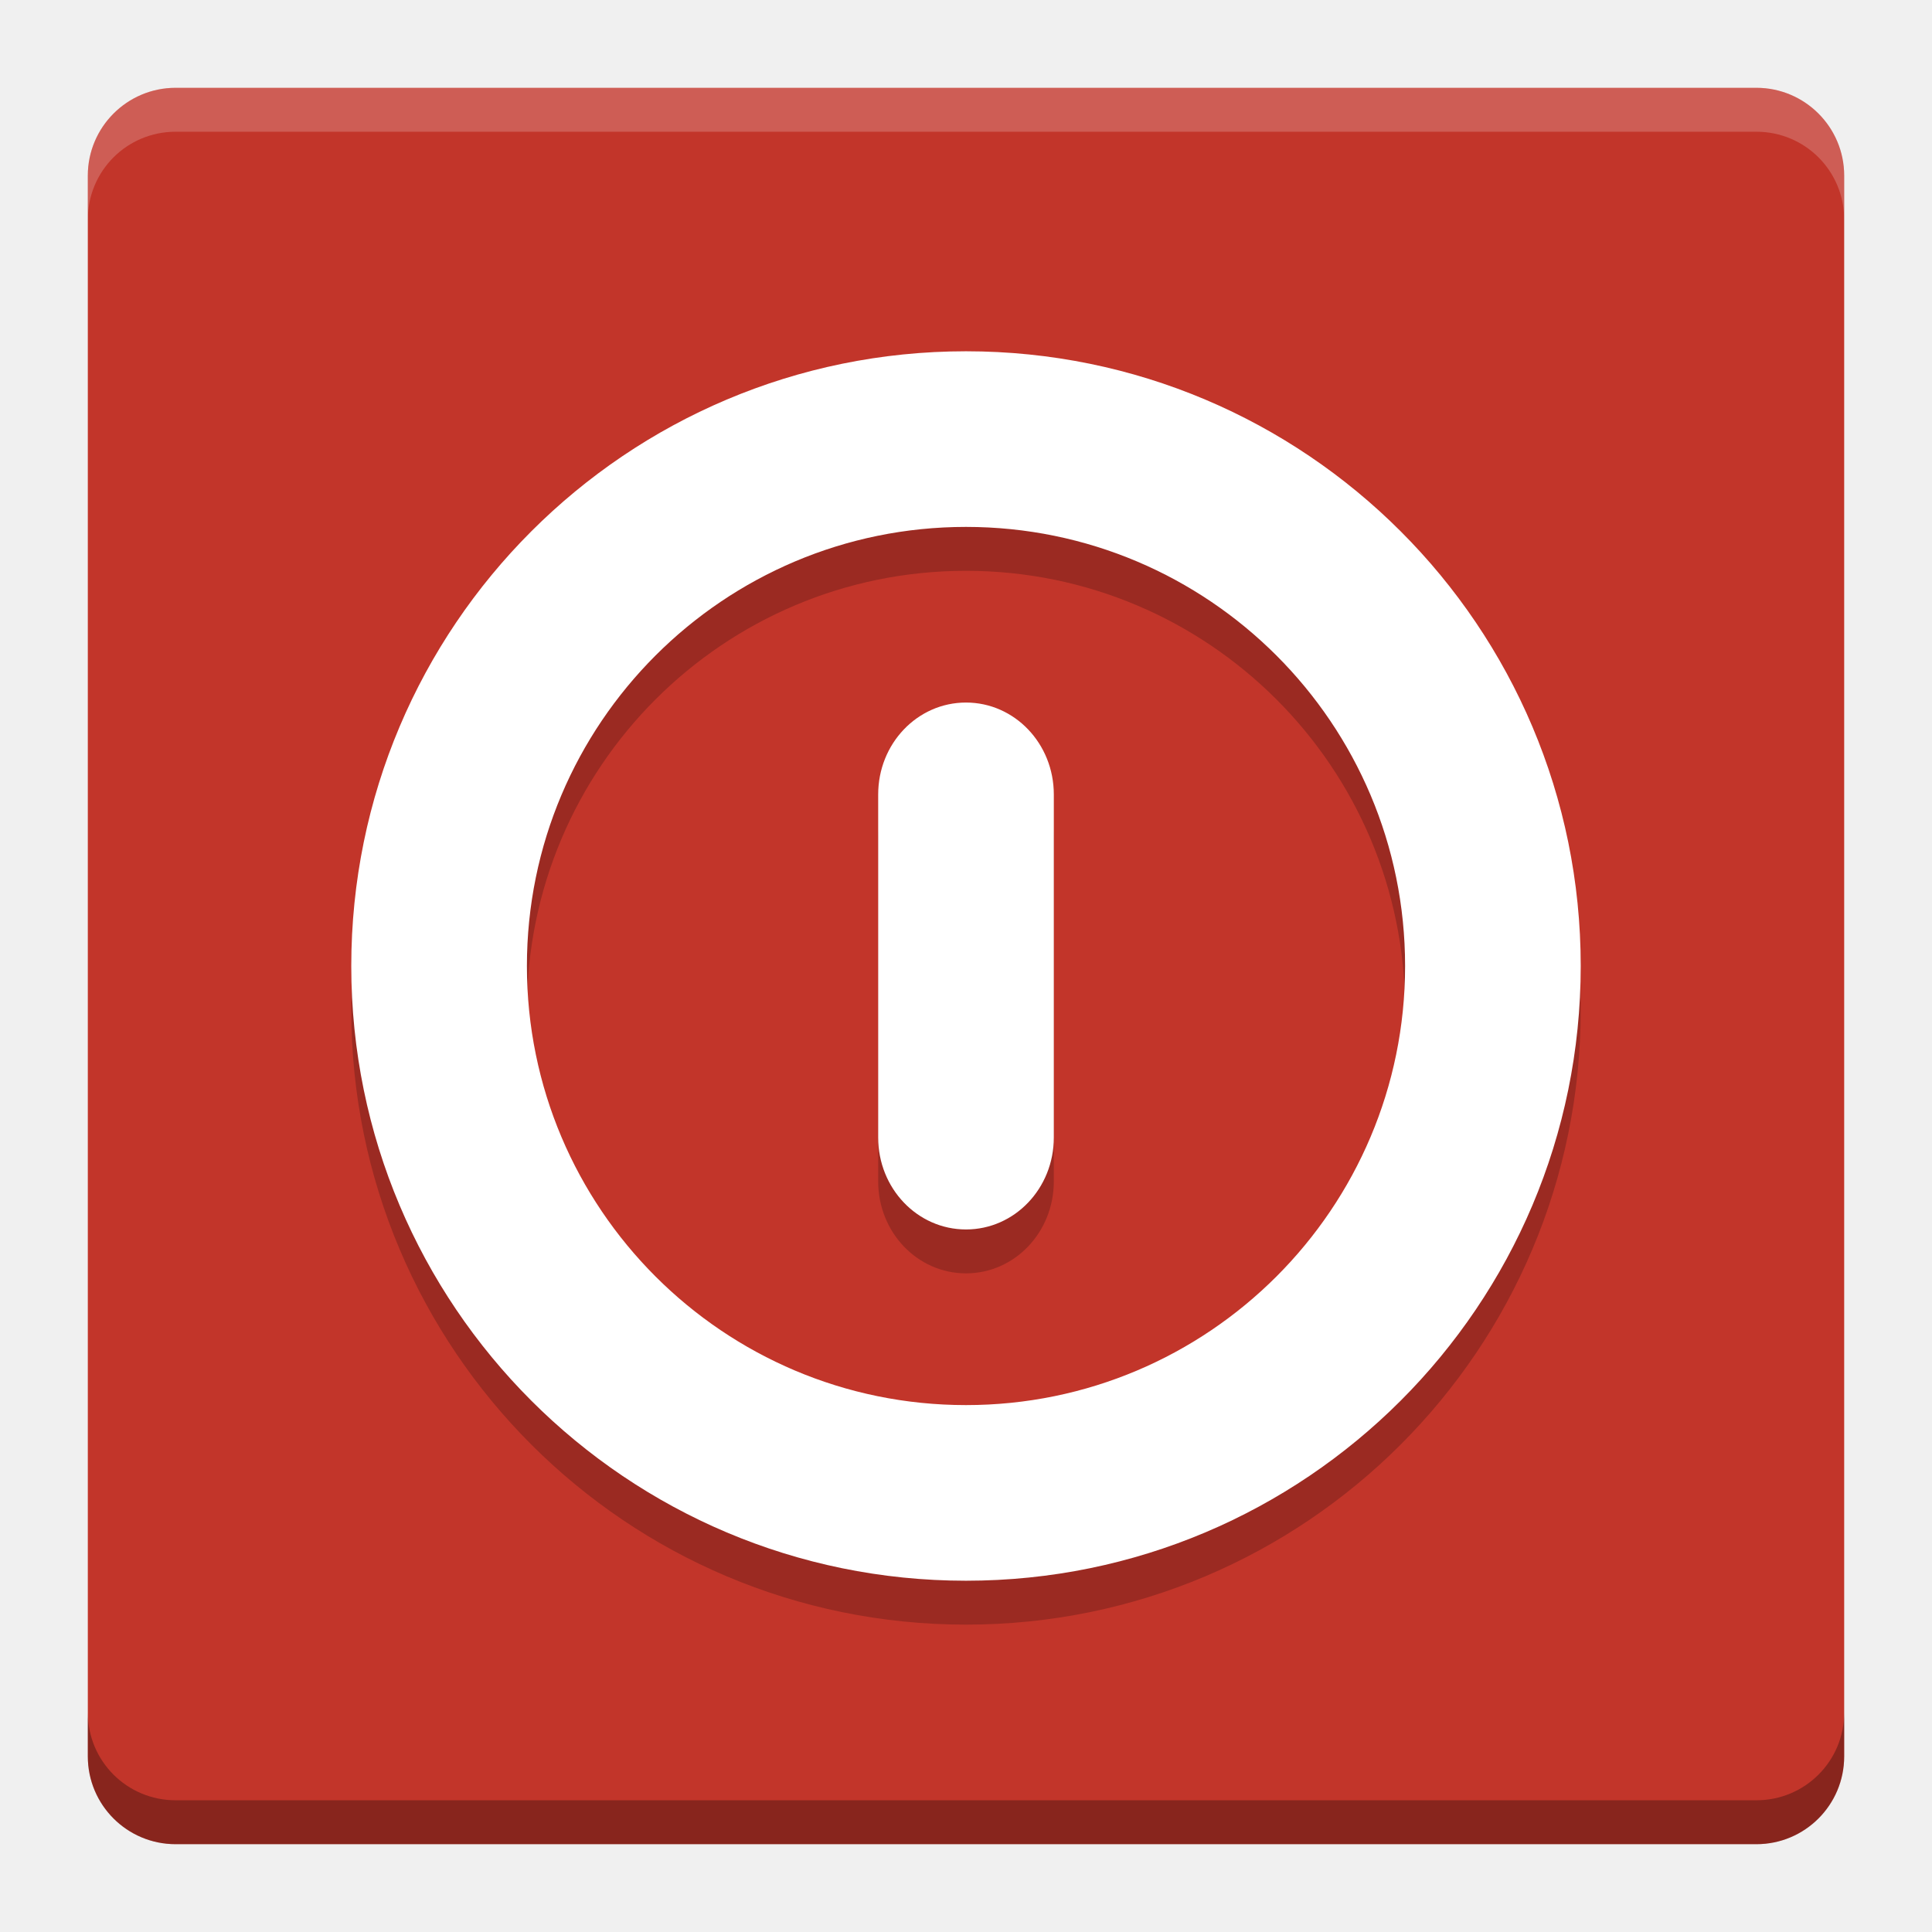
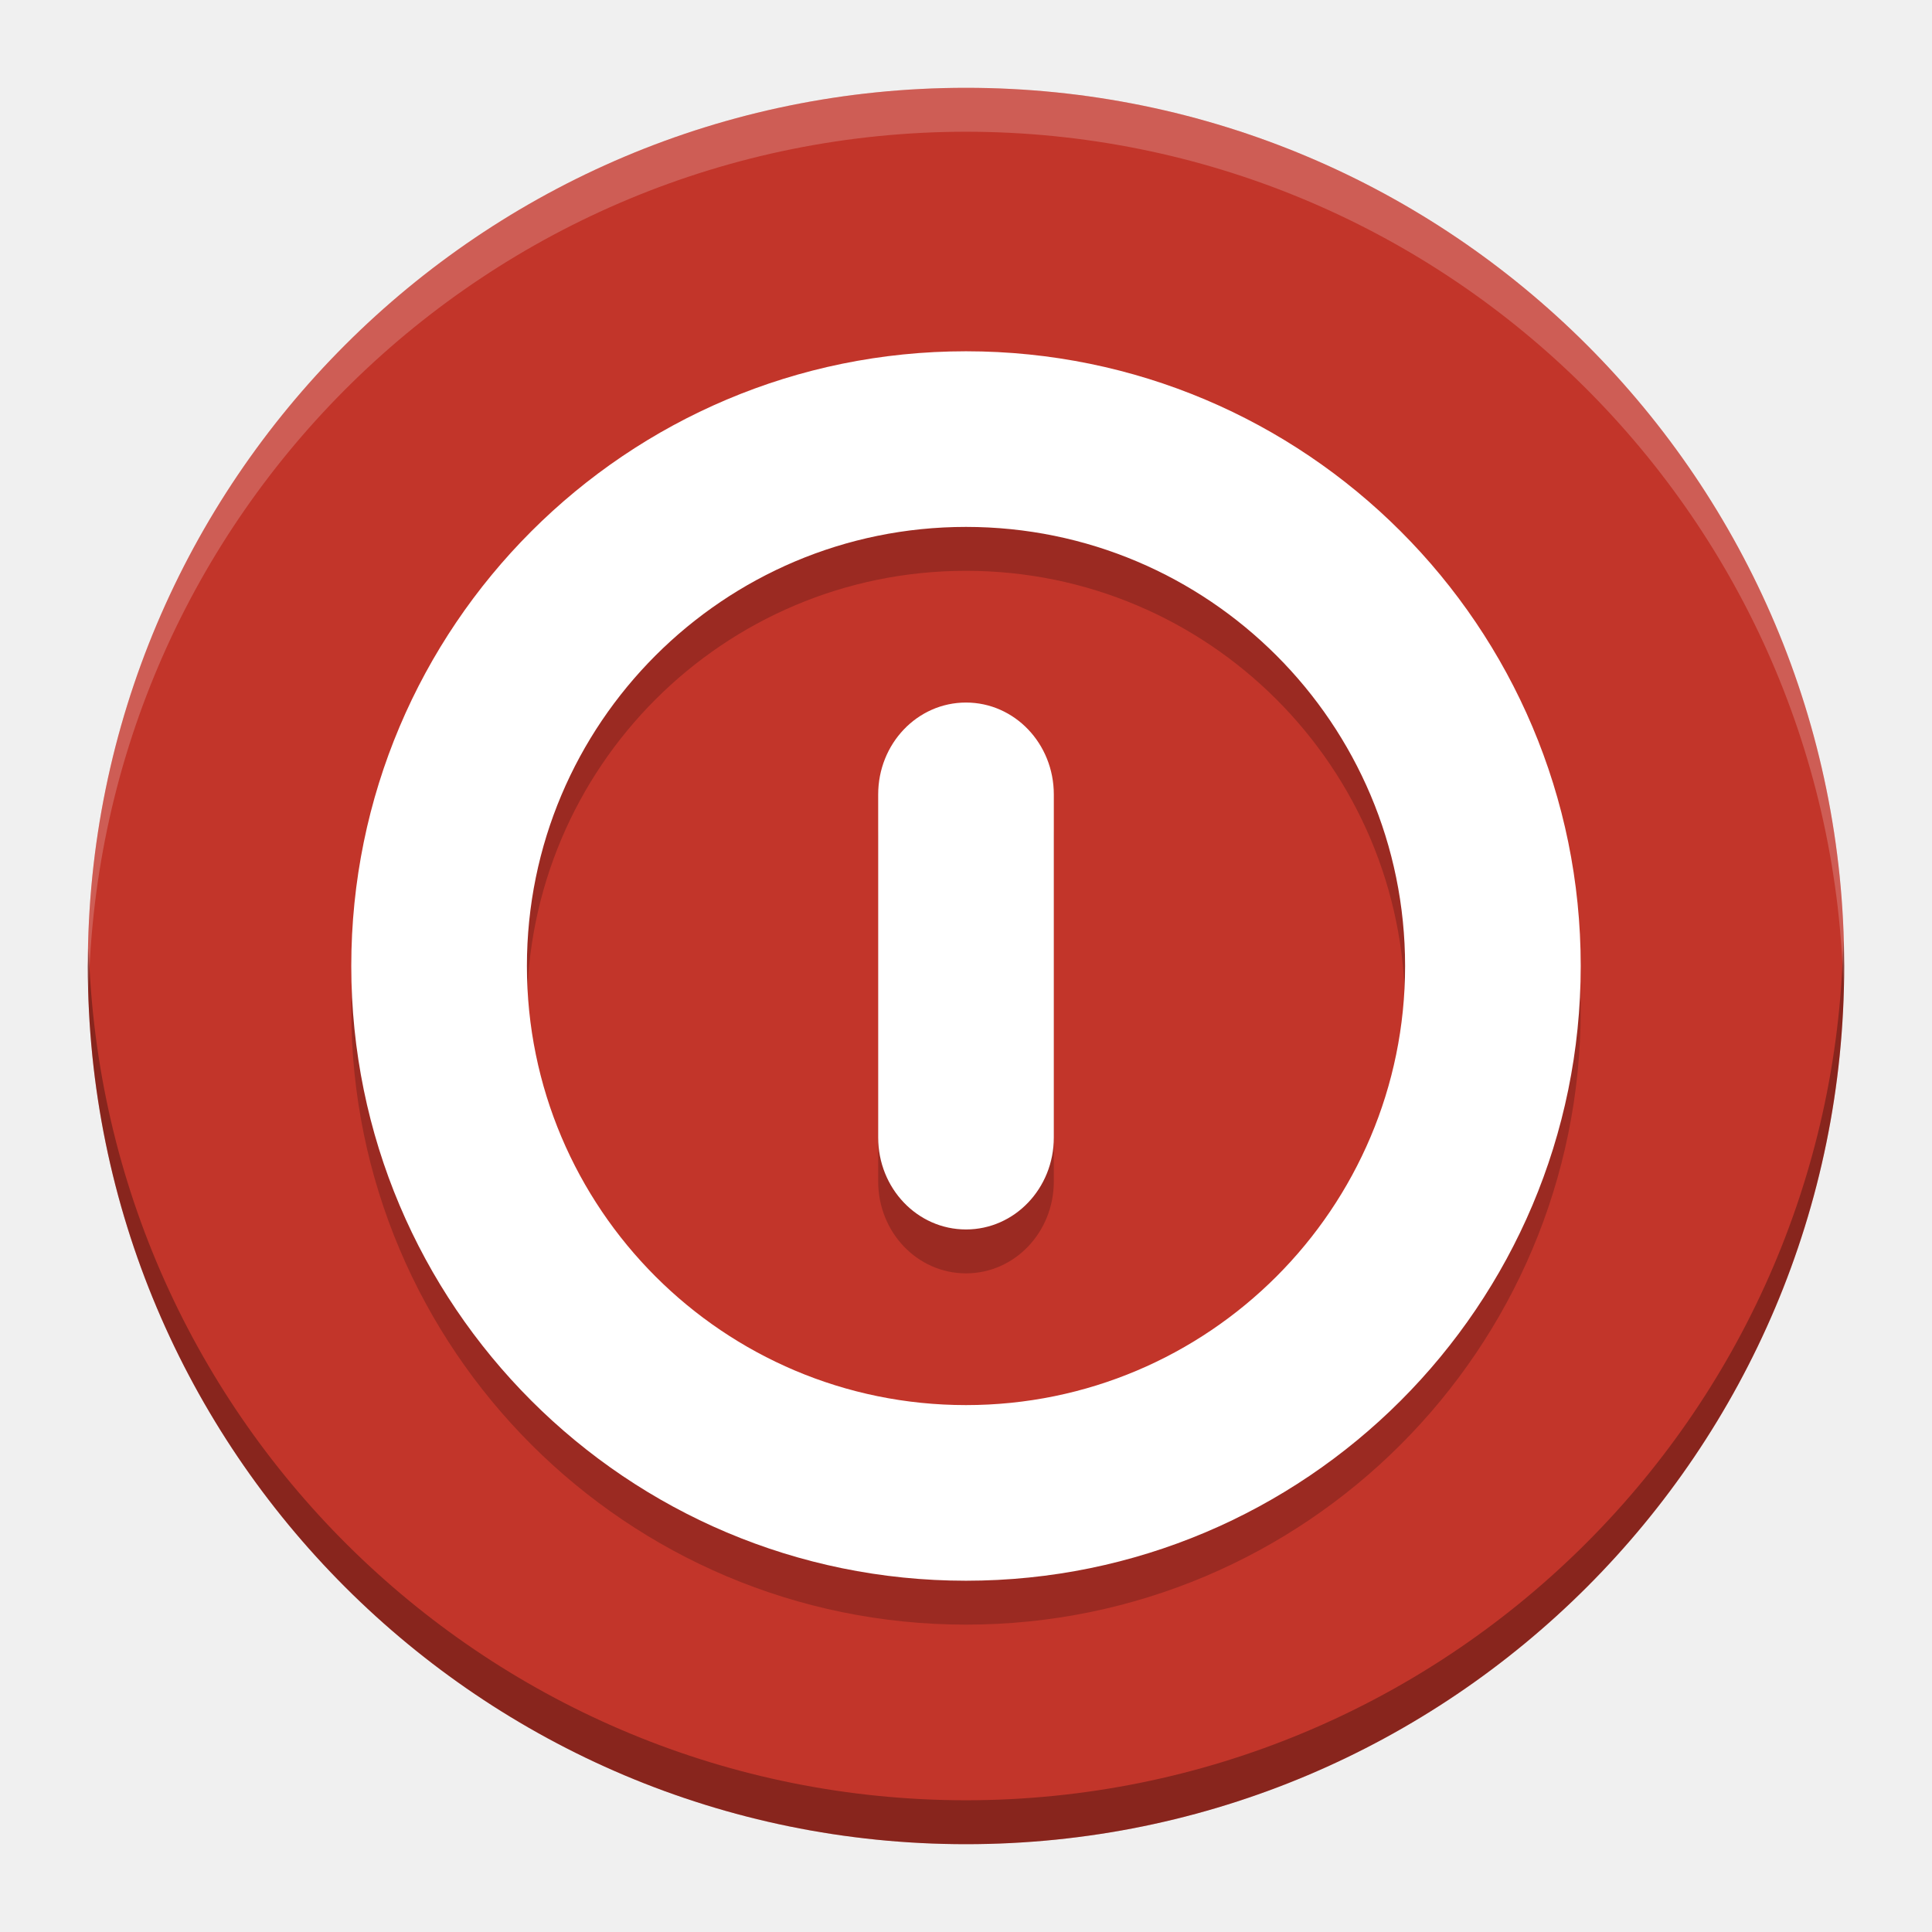
<svg xmlns="http://www.w3.org/2000/svg" id="svg2817" height="22" width="22" version="1.0">
  <defs id="defs220" />
  <text id="text4087-2-6-5" font-size="12.666px" xml:space="preserve" y="8.813" x="877.226" style="font-size:12.666px;font-family:'Bitstream Vera Sans';opacity:0.8;fill:#000000">
    <tspan id="tspan4089-7-2-9" y="8.813" x="877.226" />
  </text>
  <text id="text4087-2-6-5-5" font-size="12.666px" xml:space="preserve" y="-31.929" x="901.187" style="font-size:12.666px;font-family:'Bitstream Vera Sans';opacity:0.8;fill:#000000">
    <tspan id="tspan4089-7-2-9-6" y="-31.929" x="901.187" />
  </text>
  <text id="text4087-2-6-5-2" font-size="12.666px" xml:space="preserve" y="-62.007" x="-569.371" style="font-size:12.666px;font-family:'Bitstream Vera Sans';opacity:0.8;fill:#000000">
    <tspan id="tspan4089-7-2-9-2" y="-62.007" x="-569.371" />
  </text>
  <text id="text4087-2-6-5-59" font-size="12.666px" xml:space="preserve" y="683.546" x="-2393.057" style="font-size:12.666px;font-family:'Bitstream Vera Sans';opacity:0.8;fill:#000000">
    <tspan id="tspan4089-7-2-9-4" y="683.546" x="-2393.057" />
  </text>
  <text id="text4087-2-6-5-1" font-size="12.666px" xml:space="preserve" y="-447.328" x="-454.88" style="font-size:12.666px;font-family:'Bitstream Vera Sans';opacity:0.8;fill:#000000">
    <tspan id="tspan4089-7-2-9-7" y="-447.328" x="-454.88" />
  </text>
  <text id="text4087-2-6-5-7" font-size="12.666px" xml:space="preserve" y="-860.798" x="352.722" style="font-size:12.666px;font-family:'Bitstream Vera Sans';opacity:0.8;fill:#000000">
    <tspan id="tspan4089-7-2-9-1" y="-860.798" x="352.722" />
  </text>
  <text id="text4087-2-6-5-5-3" font-size="12.666px" xml:space="preserve" y="-901.54" x="376.683" style="font-size:12.666px;font-family:'Bitstream Vera Sans';opacity:0.8;fill:#000000">
    <tspan id="tspan4089-7-2-9-6-5" y="-901.54" x="376.683" />
  </text>
  <text id="text4087-2-6-5-3" font-size="12.666px" xml:space="preserve" y="-908.75" x="-1114.78" style="font-size:12.666px;font-family:'Bitstream Vera Sans';opacity:0.8;fill:#000000">
    <tspan id="tspan4089-7-2-9-18" y="-908.75" x="-1114.78" />
  </text>
  <text id="text4087-2-6-5-4" font-size="12.666px" xml:space="preserve" y="-1181.984" x="345.763" style="font-size:12.666px;font-family:'Bitstream Vera Sans';opacity:0.8;fill:#000000">
    <tspan id="tspan4089-7-2-9-9" y="-1181.984" x="345.763" />
  </text>
  <text id="text4087-2-6-5-7-1" font-size="12.666px" xml:space="preserve" y="-555.293" x="1831.886" style="font-size:12.666px;font-family:'Bitstream Vera Sans';opacity:0.8;fill:#000000">
    <tspan id="tspan4089-7-2-9-1-8" y="-555.293" x="1831.886" />
  </text>
  <text id="text4087-2-6-5-5-5" font-size="12.666px" xml:space="preserve" y="-596.034" x="1855.847" style="font-size:12.666px;font-family:'Bitstream Vera Sans';opacity:0.8;fill:#000000">
    <tspan id="tspan4089-7-2-9-6-9" y="-596.034" x="1855.847" />
  </text>
  <text id="text4087-2-6-5-75" font-size="12.666px" xml:space="preserve" y="-603.244" x="364.384" style="font-size:12.666px;font-family:'Bitstream Vera Sans';opacity:0.8;fill:#000000">
    <tspan id="tspan4089-7-2-9-3" y="-603.244" x="364.384" />
  </text>
  <text id="text4087-2-6-5-4-8" font-size="12.666px" xml:space="preserve" y="-876.478" x="1824.927" style="font-size:12.666px;font-family:'Bitstream Vera Sans';opacity:0.8;fill:#000000">
    <tspan id="tspan4089-7-2-9-9-8" y="-876.478" x="1824.927" />
  </text>
  <text id="text4087-2-6-5-45" font-size="12.666px" xml:space="preserve" y="-651.336" x="-573.433" style="font-size:12.666px;font-family:'Bitstream Vera Sans';opacity:0.8;fill:#000000">
    <tspan id="tspan4089-7-2-9-75" y="-651.336" x="-573.433" />
  </text>
  <text id="text4087-2-6-5-59-7" font-size="12.666px" xml:space="preserve" y="94.218" x="-2397.118" style="font-size:12.666px;font-family:'Bitstream Vera Sans';opacity:0.8;fill:#000000">
    <tspan id="tspan4089-7-2-9-4-0" y="94.218" x="-2397.118" />
  </text>
  <text id="text4087-2-6-5-8" font-size="12.666px" xml:space="preserve" y="187.09" x="-682.363" style="font-size:12.666px;font-family:'Bitstream Vera Sans';opacity:0.8;fill:#000000">
    <tspan id="tspan4089-7-2-9-19" y="187.09" x="-682.363" />
  </text>
  <text id="text4087-2-6-5-7-5" font-size="12.666px" xml:space="preserve" y="7.908" x="426.662" style="font-size:12.666px;font-family:'Bitstream Vera Sans';opacity:0.8;fill:#000000">
    <tspan id="tspan4089-7-2-9-1-2" y="7.908" x="426.662" />
  </text>
  <text id="text4087-2-6-5-5-0" font-size="12.666px" xml:space="preserve" y="-32.834" x="450.622" style="font-size:12.666px;font-family:'Bitstream Vera Sans';opacity:0.8;fill:#000000">
    <tspan id="tspan4089-7-2-9-6-2" y="-32.834" x="450.622" />
  </text>
  <text id="text4087-2-6-5-26" font-size="12.666px" xml:space="preserve" y="-40.044" x="-1040.841" style="font-size:12.666px;font-family:'Bitstream Vera Sans';opacity:0.8;fill:#000000">
    <tspan id="tspan4089-7-2-9-90" y="-40.044" x="-1040.841" />
  </text>
  <text id="text4087-2-6-5-4-3" font-size="12.666px" xml:space="preserve" y="-313.278" x="419.702" style="font-size:12.666px;font-family:'Bitstream Vera Sans';opacity:0.8;fill:#000000">
    <tspan id="tspan4089-7-2-9-9-5" y="-313.278" x="419.702" />
  </text>
  <text id="text4087-2-6-5-55" font-size="12.666px" xml:space="preserve" y="-42.758" x="-608.033" style="font-size:12.666px;font-family:'Bitstream Vera Sans';opacity:0.8;fill:#000000">
    <tspan id="tspan4089-7-2-9-32" y="-42.758" x="-608.033" />
  </text>
  <text id="text4087-2-6-5-59-9" font-size="12.666px" xml:space="preserve" y="702.795" x="-2431.718" style="font-size:12.666px;font-family:'Bitstream Vera Sans';opacity:0.8;fill:#000000">
    <tspan id="tspan4089-7-2-9-4-1" y="702.795" x="-2431.718" />
  </text>
  <text id="text4087-2-6-5-1-8" font-size="12.666px" xml:space="preserve" y="-904.289" x="-456.939" style="font-size:12.666px;font-family:'Bitstream Vera Sans';opacity:0.8;fill:#000000">
    <tspan id="tspan4089-7-2-9-7-8" y="-904.289" x="-456.939" />
  </text>
  <text id="text4087-2-6-5-7-8" font-size="12.666px" xml:space="preserve" y="-1317.759" x="350.663" style="font-size:12.666px;font-family:'Bitstream Vera Sans';opacity:0.8;fill:#000000">
    <tspan id="tspan4089-7-2-9-1-9" y="-1317.759" x="350.663" />
  </text>
  <text id="text4087-2-6-5-5-52" font-size="12.666px" xml:space="preserve" y="-1358.501" x="374.624" style="font-size:12.666px;font-family:'Bitstream Vera Sans';opacity:0.8;fill:#000000">
    <tspan id="tspan4089-7-2-9-6-4" y="-1358.501" x="374.624" />
  </text>
  <text id="text4087-2-6-5-3-4" font-size="12.666px" xml:space="preserve" y="-1365.71" x="-1116.84" style="font-size:12.666px;font-family:'Bitstream Vera Sans';opacity:0.8;fill:#000000">
    <tspan id="tspan4089-7-2-9-18-3" y="-1365.71" x="-1116.84" />
  </text>
  <text id="text4087-2-6-5-4-7" font-size="12.666px" xml:space="preserve" y="-1638.945" x="343.703" style="font-size:12.666px;font-family:'Bitstream Vera Sans';opacity:0.8;fill:#000000">
    <tspan id="tspan4089-7-2-9-9-54" y="-1638.945" x="343.703" />
  </text>
  <text id="text4087-2-6-5-7-1-2" font-size="12.666px" xml:space="preserve" y="-1012.253" x="1829.826" style="font-size:12.666px;font-family:'Bitstream Vera Sans';opacity:0.8;fill:#000000">
    <tspan id="tspan4089-7-2-9-1-8-0" y="-1012.253" x="1829.826" />
  </text>
  <text id="text4087-2-6-5-5-5-6" font-size="12.666px" xml:space="preserve" y="-1052.995" x="1853.787" style="font-size:12.666px;font-family:'Bitstream Vera Sans';opacity:0.8;fill:#000000">
    <tspan id="tspan4089-7-2-9-6-9-8" y="-1052.995" x="1853.787" />
  </text>
  <text id="text4087-2-6-5-75-4" font-size="12.666px" xml:space="preserve" y="-1060.205" x="362.324" style="font-size:12.666px;font-family:'Bitstream Vera Sans';opacity:0.8;fill:#000000">
    <tspan id="tspan4089-7-2-9-3-9" y="-1060.205" x="362.324" />
  </text>
  <text id="text4087-2-6-5-4-8-1" font-size="12.666px" xml:space="preserve" y="-1333.439" x="1822.867" style="font-size:12.666px;font-family:'Bitstream Vera Sans';opacity:0.8;fill:#000000">
    <tspan id="tspan4089-7-2-9-9-8-8" y="-1333.439" x="1822.867" />
  </text>
  <text id="text4087-2-6-5-45-0" font-size="12.666px" xml:space="preserve" y="-1108.296" x="-575.492" style="font-size:12.666px;font-family:'Bitstream Vera Sans';opacity:0.8;fill:#000000">
    <tspan id="tspan4089-7-2-9-75-2" y="-1108.296" x="-575.492" />
  </text>
  <text id="text4087-2-6-5-59-5" font-size="12.666px" xml:space="preserve" y="-362.743" x="-2399.178" style="font-size:12.666px;font-family:'Bitstream Vera Sans';opacity:0.8;fill:#000000">
    <tspan id="tspan4089-7-2-9-4-00" y="-362.743" x="-2399.178" />
  </text>
  <text id="text4087-2-6-5-264" font-size="12.666px" xml:space="preserve" y="-269.87" x="-684.422" style="font-size:12.666px;font-family:'Bitstream Vera Sans';opacity:0.8;fill:#000000">
    <tspan id="tspan4089-7-2-9-8" y="-269.87" x="-684.422" />
  </text>
  <text id="text4087-2-6-5-42" font-size="12.666px" xml:space="preserve" y="-28.956" x="155.592" style="font-size:12.666px;font-family:'Bitstream Vera Sans';opacity:0.8;fill:#000000">
    <tspan id="tspan4089-7-2-9-93" y="-28.956" x="155.592" />
  </text>
  <text id="text4087-2-6-5-5-05" font-size="12.666px" xml:space="preserve" y="-69.698" x="179.553" style="font-size:12.666px;font-family:'Bitstream Vera Sans';opacity:0.8;fill:#000000">
    <tspan id="tspan4089-7-2-9-6-49" y="-69.698" x="179.553" />
  </text>
  <text id="text4087-2-6-5-1-4" font-size="12.666px" xml:space="preserve" y="-263.727" x="-1090.263" style="font-size:12.666px;font-family:'Bitstream Vera Sans';opacity:0.8;fill:#000000">
    <tspan id="tspan4089-7-2-9-7-7" y="-263.727" x="-1090.263" />
  </text>
  <text id="text4087-2-6-5-7-56" font-size="12.666px" xml:space="preserve" y="-677.197" x="-282.661" style="font-size:12.666px;font-family:'Bitstream Vera Sans';opacity:0.8;fill:#000000">
    <tspan id="tspan4089-7-2-9-1-1" y="-677.197" x="-282.661" />
  </text>
  <text id="text4087-2-6-5-5-8" font-size="12.666px" xml:space="preserve" y="-717.938" x="-258.7" style="font-size:12.666px;font-family:'Bitstream Vera Sans';opacity:0.8;fill:#000000">
    <tspan id="tspan4089-7-2-9-6-7" y="-717.938" x="-258.7" />
  </text>
  <text id="text4087-2-6-5-3-42" font-size="12.666px" xml:space="preserve" y="-725.148" x="-1750.164" style="font-size:12.666px;font-family:'Bitstream Vera Sans';opacity:0.8;fill:#000000">
    <tspan id="tspan4089-7-2-9-18-39" y="-725.148" x="-1750.164" />
  </text>
  <text id="text4087-2-6-5-4-4" font-size="12.666px" xml:space="preserve" y="-998.383" x="-289.621" style="font-size:12.666px;font-family:'Bitstream Vera Sans';opacity:0.8;fill:#000000">
    <tspan id="tspan4089-7-2-9-9-3" y="-998.383" x="-289.621" />
  </text>
  <text id="text4087-2-6-5-7-1-0" font-size="12.666px" xml:space="preserve" y="-371.691" x="1196.503" style="font-size:12.666px;font-family:'Bitstream Vera Sans';opacity:0.8;fill:#000000">
    <tspan id="tspan4089-7-2-9-1-8-5" y="-371.691" x="1196.503" />
  </text>
  <text id="text4087-2-6-5-5-5-5" font-size="12.666px" xml:space="preserve" y="-412.433" x="1220.463" style="font-size:12.666px;font-family:'Bitstream Vera Sans';opacity:0.8;fill:#000000">
    <tspan id="tspan4089-7-2-9-6-9-2" y="-412.433" x="1220.463" />
  </text>
  <text id="text4087-2-6-5-75-9" font-size="12.666px" xml:space="preserve" y="-419.643" x="-271" style="font-size:12.666px;font-family:'Bitstream Vera Sans';opacity:0.8;fill:#000000">
    <tspan id="tspan4089-7-2-9-3-1" y="-419.643" x="-271" />
  </text>
  <text id="text4087-2-6-5-4-8-18" font-size="12.666px" xml:space="preserve" y="-692.877" x="1189.543" style="font-size:12.666px;font-family:'Bitstream Vera Sans';opacity:0.8;fill:#000000">
    <tspan id="tspan4089-7-2-9-9-8-4" y="-692.877" x="1189.543" />
  </text>
  <text id="text4087-2-6-5-45-3" font-size="12.666px" xml:space="preserve" y="-467.734" x="-1208.816" style="font-size:12.666px;font-family:'Bitstream Vera Sans';opacity:0.8;fill:#000000">
    <tspan id="tspan4089-7-2-9-75-7" y="-467.734" x="-1208.816" />
  </text>
  <text id="text4087-2-6-5-59-8" font-size="12.666px" xml:space="preserve" y="277.819" x="-3032.502" style="font-size:12.666px;font-family:'Bitstream Vera Sans';opacity:0.8;fill:#000000">
    <tspan id="tspan4089-7-2-9-4-2" y="277.819" x="-3032.502" />
  </text>
  <g id="layer4-0" transform="matrix(0.90475,0,0,0.90475,-716.75,-678.29)">
    <text id="text4087-2-6-5-20" font-size="14px" xml:space="preserve" y="1159.415" x="-664.274" style="font-size:14px;font-family:'Bitstream Vera Sans';opacity:0.8;fill:#000000">
      <tspan id="tspan4089-7-2-9-82" y="1159.415" x="-664.274" />
    </text>
  </g>
  <text id="text4087-2-6-5-9" font-size="12.666px" xml:space="preserve" y="16.051" x="877.226" style="font-size:12.666px;font-family:'Bitstream Vera Sans';opacity:0.8;fill:#000000">
    <tspan id="tspan4089-7-2-9-43" y="16.051" x="877.226" />
  </text>
  <text id="text4087-2-6-5-5-51" font-size="12.666px" xml:space="preserve" y="-24.691" x="901.187" style="font-size:12.666px;font-family:'Bitstream Vera Sans';opacity:0.8;fill:#000000">
    <tspan id="tspan4089-7-2-9-6-74" y="-24.691" x="901.187" />
  </text>
  <text id="text4087-2-6-5-2-3" font-size="12.666px" xml:space="preserve" y="-54.769" x="-569.371" style="font-size:12.666px;font-family:'Bitstream Vera Sans';opacity:0.8;fill:#000000">
    <tspan id="tspan4089-7-2-9-2-1" y="-54.769" x="-569.371" />
  </text>
  <text id="text4087-2-6-5-59-4" font-size="12.666px" xml:space="preserve" y="690.784" x="-2393.057" style="font-size:12.666px;font-family:'Bitstream Vera Sans';opacity:0.8;fill:#000000">
    <tspan id="tspan4089-7-2-9-4-6" y="690.784" x="-2393.057" />
  </text>
  <text id="text4087-2-6-5-1-9" font-size="12.666px" xml:space="preserve" y="-440.09" x="-454.88" style="font-size:12.666px;font-family:'Bitstream Vera Sans';opacity:0.8;fill:#000000">
    <tspan id="tspan4089-7-2-9-7-4" y="-440.09" x="-454.88" />
  </text>
  <text id="text4087-2-6-5-7-2" font-size="12.666px" xml:space="preserve" y="-853.56" x="352.722" style="font-size:12.666px;font-family:'Bitstream Vera Sans';opacity:0.8;fill:#000000">
    <tspan id="tspan4089-7-2-9-1-26" y="-853.56" x="352.722" />
  </text>
  <text id="text4087-2-6-5-5-3-4" font-size="12.666px" xml:space="preserve" y="-894.302" x="376.683" style="font-size:12.666px;font-family:'Bitstream Vera Sans';opacity:0.8;fill:#000000">
    <tspan id="tspan4089-7-2-9-6-5-1" y="-894.302" x="376.683" />
  </text>
  <text id="text4087-2-6-5-3-2" font-size="12.666px" xml:space="preserve" y="-901.512" x="-1114.78" style="font-size:12.666px;font-family:'Bitstream Vera Sans';opacity:0.8;fill:#000000">
    <tspan id="tspan4089-7-2-9-18-8" y="-901.512" x="-1114.78" />
  </text>
  <text id="text4087-2-6-5-4-89" font-size="12.666px" xml:space="preserve" y="-1174.746" x="345.763" style="font-size:12.666px;font-family:'Bitstream Vera Sans';opacity:0.8;fill:#000000">
    <tspan id="tspan4089-7-2-9-9-2" y="-1174.746" x="345.763" />
  </text>
  <text id="text4087-2-6-5-7-1-8" font-size="12.666px" xml:space="preserve" y="-548.055" x="1831.886" style="font-size:12.666px;font-family:'Bitstream Vera Sans';opacity:0.8;fill:#000000">
    <tspan id="tspan4089-7-2-9-1-8-8" y="-548.055" x="1831.886" />
  </text>
  <text id="text4087-2-6-5-5-5-8" font-size="12.666px" xml:space="preserve" y="-588.797" x="1855.847" style="font-size:12.666px;font-family:'Bitstream Vera Sans';opacity:0.8;fill:#000000">
    <tspan id="tspan4089-7-2-9-6-9-6" y="-588.797" x="1855.847" />
  </text>
  <text id="text4087-2-6-5-75-8" font-size="12.666px" xml:space="preserve" y="-596.006" x="364.384" style="font-size:12.666px;font-family:'Bitstream Vera Sans';opacity:0.8;fill:#000000">
    <tspan id="tspan4089-7-2-9-3-3" y="-596.006" x="364.384" />
  </text>
  <text id="text4087-2-6-5-4-8-8" font-size="12.666px" xml:space="preserve" y="-869.24" x="1824.927" style="font-size:12.666px;font-family:'Bitstream Vera Sans';opacity:0.8;fill:#000000">
    <tspan id="tspan4089-7-2-9-9-8-3" y="-869.24" x="1824.927" />
  </text>
  <text id="text4087-2-6-5-45-33" font-size="12.666px" xml:space="preserve" y="-644.098" x="-573.433" style="font-size:12.666px;font-family:'Bitstream Vera Sans';opacity:0.8;fill:#000000">
    <tspan id="tspan4089-7-2-9-75-8" y="-644.098" x="-573.433" />
  </text>
  <text id="text4087-2-6-5-59-7-0" font-size="12.666px" xml:space="preserve" y="101.456" x="-2397.118" style="font-size:12.666px;font-family:'Bitstream Vera Sans';opacity:0.8;fill:#000000">
    <tspan id="tspan4089-7-2-9-4-0-4" y="101.456" x="-2397.118" />
  </text>
  <text id="text4087-2-6-5-8-7" font-size="12.666px" xml:space="preserve" y="194.328" x="-682.363" style="font-size:12.666px;font-family:'Bitstream Vera Sans';opacity:0.8;fill:#000000">
    <tspan id="tspan4089-7-2-9-19-6" y="194.328" x="-682.363" />
  </text>
  <text id="text4087-2-6-5-7-5-8" font-size="12.666px" xml:space="preserve" y="15.146" x="426.662" style="font-size:12.666px;font-family:'Bitstream Vera Sans';opacity:0.8;fill:#000000">
    <tspan id="tspan4089-7-2-9-1-2-9" y="15.146" x="426.662" />
  </text>
  <text id="text4087-2-6-5-5-0-0" font-size="12.666px" xml:space="preserve" y="-25.596" x="450.622" style="font-size:12.666px;font-family:'Bitstream Vera Sans';opacity:0.8;fill:#000000">
    <tspan id="tspan4089-7-2-9-6-2-6" y="-25.596" x="450.622" />
  </text>
  <text id="text4087-2-6-5-26-8" font-size="12.666px" xml:space="preserve" y="-32.806" x="-1040.841" style="font-size:12.666px;font-family:'Bitstream Vera Sans';opacity:0.8;fill:#000000">
    <tspan id="tspan4089-7-2-9-90-7" y="-32.806" x="-1040.841" />
  </text>
  <text id="text4087-2-6-5-4-3-9" font-size="12.666px" xml:space="preserve" y="-306.04" x="419.702" style="font-size:12.666px;font-family:'Bitstream Vera Sans';opacity:0.8;fill:#000000">
    <tspan id="tspan4089-7-2-9-9-5-0" y="-306.04" x="419.702" />
  </text>
  <text id="text4087-2-6-5-55-3" font-size="12.666px" xml:space="preserve" y="-35.52" x="-608.033" style="font-size:12.666px;font-family:'Bitstream Vera Sans';opacity:0.8;fill:#000000">
    <tspan id="tspan4089-7-2-9-32-3" y="-35.52" x="-608.033" />
  </text>
  <text id="text4087-2-6-5-59-9-3" font-size="12.666px" xml:space="preserve" y="710.033" x="-2431.718" style="font-size:12.666px;font-family:'Bitstream Vera Sans';opacity:0.8;fill:#000000">
    <tspan id="tspan4089-7-2-9-4-1-7" y="710.033" x="-2431.718" />
  </text>
  <text id="text4087-2-6-5-1-8-3" font-size="12.666px" xml:space="preserve" y="-897.051" x="-456.939" style="font-size:12.666px;font-family:'Bitstream Vera Sans';opacity:0.8;fill:#000000">
    <tspan id="tspan4089-7-2-9-7-8-2" y="-897.051" x="-456.939" />
  </text>
  <text id="text4087-2-6-5-7-8-6" font-size="12.666px" xml:space="preserve" y="-1310.521" x="350.663" style="font-size:12.666px;font-family:'Bitstream Vera Sans';opacity:0.8;fill:#000000">
    <tspan id="tspan4089-7-2-9-1-9-5" y="-1310.521" x="350.663" />
  </text>
  <text id="text4087-2-6-5-5-52-2" font-size="12.666px" xml:space="preserve" y="-1351.263" x="374.624" style="font-size:12.666px;font-family:'Bitstream Vera Sans';opacity:0.8;fill:#000000">
    <tspan id="tspan4089-7-2-9-6-4-6" y="-1351.263" x="374.624" />
  </text>
  <text id="text4087-2-6-5-3-4-5" font-size="12.666px" xml:space="preserve" y="-1358.472" x="-1116.84" style="font-size:12.666px;font-family:'Bitstream Vera Sans';opacity:0.8;fill:#000000">
    <tspan id="tspan4089-7-2-9-18-3-8" y="-1358.472" x="-1116.84" />
  </text>
  <text id="text4087-2-6-5-4-7-7" font-size="12.666px" xml:space="preserve" y="-1631.707" x="343.703" style="font-size:12.666px;font-family:'Bitstream Vera Sans';opacity:0.8;fill:#000000">
    <tspan id="tspan4089-7-2-9-9-54-9" y="-1631.707" x="343.703" />
  </text>
  <text id="text4087-2-6-5-7-1-2-6" font-size="12.666px" xml:space="preserve" y="-1005.015" x="1829.826" style="font-size:12.666px;font-family:'Bitstream Vera Sans';opacity:0.8;fill:#000000">
    <tspan id="tspan4089-7-2-9-1-8-0-0" y="-1005.015" x="1829.826" />
  </text>
  <text id="text4087-2-6-5-5-5-6-4" font-size="12.666px" xml:space="preserve" y="-1045.757" x="1853.787" style="font-size:12.666px;font-family:'Bitstream Vera Sans';opacity:0.8;fill:#000000">
    <tspan id="tspan4089-7-2-9-6-9-8-1" y="-1045.757" x="1853.787" />
  </text>
  <text id="text4087-2-6-5-75-4-0" font-size="12.666px" xml:space="preserve" y="-1052.967" x="362.324" style="font-size:12.666px;font-family:'Bitstream Vera Sans';opacity:0.8;fill:#000000">
    <tspan id="tspan4089-7-2-9-3-9-4" y="-1052.967" x="362.324" />
  </text>
  <text id="text4087-2-6-5-4-8-1-8" font-size="12.666px" xml:space="preserve" y="-1326.201" x="1822.867" style="font-size:12.666px;font-family:'Bitstream Vera Sans';opacity:0.8;fill:#000000">
    <tspan id="tspan4089-7-2-9-9-8-8-7" y="-1326.201" x="1822.867" />
  </text>
  <text id="text4087-2-6-5-45-0-0" font-size="12.666px" xml:space="preserve" y="-1101.058" x="-575.492" style="font-size:12.666px;font-family:'Bitstream Vera Sans';opacity:0.8;fill:#000000">
    <tspan id="tspan4089-7-2-9-75-2-8" y="-1101.058" x="-575.492" />
  </text>
  <text id="text4087-2-6-5-59-5-6" font-size="12.666px" xml:space="preserve" y="-355.505" x="-2399.178" style="font-size:12.666px;font-family:'Bitstream Vera Sans';opacity:0.8;fill:#000000">
    <tspan id="tspan4089-7-2-9-4-00-2" y="-355.505" x="-2399.178" />
  </text>
  <text id="text4087-2-6-5-264-4" font-size="12.666px" xml:space="preserve" y="-262.632" x="-684.422" style="font-size:12.666px;font-family:'Bitstream Vera Sans';opacity:0.8;fill:#000000">
    <tspan id="tspan4089-7-2-9-8-7" y="-262.632" x="-684.422" />
  </text>
  <text id="text4087-2-6-5-42-9" font-size="12.666px" xml:space="preserve" y="-21.718" x="155.592" style="font-size:12.666px;font-family:'Bitstream Vera Sans';opacity:0.8;fill:#000000">
    <tspan id="tspan4089-7-2-9-93-3" y="-21.718" x="155.592" />
  </text>
  <text id="text4087-2-6-5-5-05-9" font-size="12.666px" xml:space="preserve" y="-62.46" x="179.553" style="font-size:12.666px;font-family:'Bitstream Vera Sans';opacity:0.8;fill:#000000">
    <tspan id="tspan4089-7-2-9-6-49-2" y="-62.46" x="179.553" />
  </text>
  <text id="text4087-2-6-5-1-4-8" font-size="12.666px" xml:space="preserve" y="-256.489" x="-1090.263" style="font-size:12.666px;font-family:'Bitstream Vera Sans';opacity:0.8;fill:#000000">
    <tspan id="tspan4089-7-2-9-7-7-3" y="-256.489" x="-1090.263" />
  </text>
  <text id="text4087-2-6-5-7-56-0" font-size="12.666px" xml:space="preserve" y="-669.959" x="-282.661" style="font-size:12.666px;font-family:'Bitstream Vera Sans';opacity:0.8;fill:#000000">
    <tspan id="tspan4089-7-2-9-1-1-1" y="-669.959" x="-282.661" />
  </text>
  <text id="text4087-2-6-5-5-8-7" font-size="12.666px" xml:space="preserve" y="-710.701" x="-258.7" style="font-size:12.666px;font-family:'Bitstream Vera Sans';opacity:0.8;fill:#000000">
    <tspan id="tspan4089-7-2-9-6-7-8" y="-710.701" x="-258.7" />
  </text>
  <text id="text4087-2-6-5-3-42-9" font-size="12.666px" xml:space="preserve" y="-717.91" x="-1750.164" style="font-size:12.666px;font-family:'Bitstream Vera Sans';opacity:0.8;fill:#000000">
    <tspan id="tspan4089-7-2-9-18-39-1" y="-717.91" x="-1750.164" />
  </text>
  <text id="text4087-2-6-5-4-4-5" font-size="12.666px" xml:space="preserve" y="-991.144" x="-289.621" style="font-size:12.666px;font-family:'Bitstream Vera Sans';opacity:0.8;fill:#000000">
    <tspan id="tspan4089-7-2-9-9-3-4" y="-991.144" x="-289.621" />
  </text>
  <text id="text4087-2-6-5-7-1-0-9" font-size="12.666px" xml:space="preserve" y="-364.453" x="1196.503" style="font-size:12.666px;font-family:'Bitstream Vera Sans';opacity:0.8;fill:#000000">
    <tspan id="tspan4089-7-2-9-1-8-5-2" y="-364.453" x="1196.503" />
  </text>
  <text id="text4087-2-6-5-5-5-5-5" font-size="12.666px" xml:space="preserve" y="-405.195" x="1220.463" style="font-size:12.666px;font-family:'Bitstream Vera Sans';opacity:0.8;fill:#000000">
    <tspan id="tspan4089-7-2-9-6-9-2-7" y="-405.195" x="1220.463" />
  </text>
  <text id="text4087-2-6-5-75-9-4" font-size="12.666px" xml:space="preserve" y="-412.405" x="-271" style="font-size:12.666px;font-family:'Bitstream Vera Sans';opacity:0.8;fill:#000000">
    <tspan id="tspan4089-7-2-9-3-1-9" y="-412.405" x="-271" />
  </text>
  <text id="text4087-2-6-5-4-8-18-9" font-size="12.666px" xml:space="preserve" y="-685.639" x="1189.543" style="font-size:12.666px;font-family:'Bitstream Vera Sans';opacity:0.8;fill:#000000">
    <tspan id="tspan4089-7-2-9-9-8-4-4" y="-685.639" x="1189.543" />
  </text>
  <text id="text4087-2-6-5-45-3-5" font-size="12.666px" xml:space="preserve" y="-460.496" x="-1208.816" style="font-size:12.666px;font-family:'Bitstream Vera Sans';opacity:0.8;fill:#000000">
    <tspan id="tspan4089-7-2-9-75-7-9" y="-460.496" x="-1208.816" />
  </text>
  <text id="text4087-2-6-5-59-8-3" font-size="12.666px" xml:space="preserve" y="285.057" x="-3032.502" style="font-size:12.666px;font-family:'Bitstream Vera Sans';opacity:0.8;fill:#000000">
    <tspan id="tspan4089-7-2-9-4-2-5" y="285.057" x="-3032.502" />
  </text>
  <g id="layer4-0-7" transform="matrix(0.90475,0,0,0.90475,-716.75,-671.05)">
    <text id="text4087-2-6-5-20-0" font-size="14px" xml:space="preserve" y="1159.415" x="-664.274" style="font-size:14px;font-family:'Bitstream Vera Sans';opacity:0.8;fill:#000000">
      <tspan id="tspan4089-7-2-9-82-8" y="1159.415" x="-664.274" />
    </text>
  </g>
  <text id="text7276" font-size="12.666px" xml:space="preserve" y="-363.225" x="435.904" style="font-size:12.666px;font-family:'Droid Sans';fill:#000000">
    <tspan id="tspan7278" y="-363.225" x="435.904" />
    <tspan id="tspan7280" y="-347.392" x="435.904" />
  </text>
  <text id="text4087-2-6-5-51" font-size="12.666px" xml:space="preserve" y="-845.27" x="901.088" style="font-size:12.666px;font-family:'Bitstream Vera Sans';opacity:0.8;fill:#000000">
    <tspan id="tspan4089-7-2-9-97" y="-845.27" x="901.088" />
  </text>
  <text id="text4087-2-6-5-59-2" font-size="12.666px" xml:space="preserve" y="-99.717" x="-922.598" style="font-size:12.666px;font-family:'Bitstream Vera Sans';opacity:0.8;fill:#000000">
    <tspan id="tspan4089-7-2-9-4-4" y="-99.717" x="-922.598" />
  </text>
  <text id="text4087-2-6-5-7-7" font-size="12.666px" xml:space="preserve" y="-1130.266" x="1628.168" style="font-size:12.666px;font-family:'Bitstream Vera Sans';opacity:0.8;fill:#000000">
    <tspan id="tspan4089-7-2-9-1-6" y="-1130.266" x="1628.168" />
  </text>
  <text id="text4087-2-6-5-5-6" font-size="12.666px" xml:space="preserve" y="-1171.008" x="1652.129" style="font-size:12.666px;font-family:'Bitstream Vera Sans';opacity:0.8;fill:#000000">
    <tspan id="tspan4089-7-2-9-6-53" y="-1171.008" x="1652.129" />
  </text>
  <text id="text4087-2-6-5-54" font-size="12.666px" xml:space="preserve" y="-1178.217" x="160.665" style="font-size:12.666px;font-family:'Bitstream Vera Sans';opacity:0.8;fill:#000000">
    <tspan id="tspan4089-7-2-9-0" y="-1178.217" x="160.665" />
  </text>
  <text id="text4087-2-6-5-4-1" font-size="12.666px" xml:space="preserve" y="-1451.452" x="1621.208" style="font-size:12.666px;font-family:'Bitstream Vera Sans';opacity:0.8;fill:#000000">
    <tspan id="tspan4089-7-2-9-9-28" y="-1451.452" x="1621.208" />
  </text>
-   <g id="g4346" transform="translate(-1,-1)">
-     <rect x="-22" y="-22" width="20" height="20" ry="1" rx="1" transform="matrix(0,-1,-1,0,0,0)" id="rect4203-1" style="fill:#c2352a" />
-     <path d="M 3,2 C 2.446,2 2,2.446 2,3 l 0,0.5 c 0,-0.554 0.446,-1 1,-1 l 18,0 c 0.554,0 1,0.446 1,1 L 22,3 C 22,2.446 21.554,2 21,2 L 3,2 Z" id="rect4592" style="opacity:0.2;fill:#ffffff" />
-     <path d="M 3,22 C 2.446,22 2,21.554 2,21 l 0,-0.5 c 0,0.554 0.446,1 1,1 l 18,0 c 0.554,0 1,-0.446 1,-1 l 0,0.5 c 0,0.554 -0.446,1 -1,1 L 3,22 Z" id="path4597" style="opacity:0.3" />
+   <g id="g4358" transform="translate(-1,-1)">
+     <circle r="10" cy="12" cx="12" id="path4346" style="opacity:1;fill:#c2352a;fill-opacity:1;stroke:none;stroke-width:2;stroke-linecap:butt;stroke-linejoin:miter;stroke-miterlimit:4;stroke-dasharray:none;stroke-dashoffset:0;stroke-opacity:1" />
    <path style="opacity:0.2;fill:#000000;fill-opacity:1;fill-rule:evenodd" d="m 12,5.5 c -3.866,0 -7,3.134 -7,7 0,3.866 3.134,7 7,7 3.866,0 7,-3.134 7,-7 0,-3.866 -3.134,-7 -7,-7 z m 0,2 c 2.761,0 5,2.239 5,5 0,2.761 -2.239,5 -5,5 -2.762,0 -5,-2.239 -5,-5 0,-2.761 2.238,-5 5,-5 z m 0,2 c -0.554,0 -1,0.468 -1,1.047 l 0,3.906 c 0,0.579 0.446,1.047 1,1.047 0.554,0 1,-0.468 1,-1.047 l 0,-3.906 C 13,9.968 12.554,9.5 12,9.5 Z" id="path4368" />
    <path id="path4364" d="m 12,5 c -3.866,0 -7,3.134 -7,7 0,3.866 3.134,7 7,7 3.866,0 7,-3.134 7,-7 0,-3.866 -3.134,-7 -7,-7 z m 0,2 c 2.761,0 5,2.239 5,5 0,2.761 -2.239,5 -5,5 C 9.238,17 7,14.761 7,12 7,9.239 9.238,7 12,7 Z m 0,2 c -0.554,0 -1,0.468 -1,1.047 l 0,3.906 C 11,14.532 11.446,15 12,15 c 0.554,0 1,-0.468 1,-1.047 l 0,-3.906 C 13,9.468 12.554,9 12,9 Z" style="fill:#ffffff;fill-rule:evenodd" />
+     <path id="circle4348" d="M 12,2 A 10,10 0 0 0 2,12 10,10 0 0 0 2.01,12.293 10,10 0 0 1 12,2.5 10,10 0 0 1 21.99,12.207 10,10 0 0 0 22,12 10,10 0 0 0 12,2 Z" style="opacity:0.2;fill:#ffffff;fill-opacity:1;stroke:none;stroke-width:2;stroke-linecap:butt;stroke-linejoin:miter;stroke-miterlimit:4;stroke-dasharray:none;stroke-dashoffset:0;stroke-opacity:1" />
+     <path id="circle4353" d="M 21.99,11.707 A 10,10 0 0 1 12,21.5 10,10 0 0 1 2.01,11.793 10,10 0 0 0 2,12 10,10 0 0 0 12,22 10,10 0 0 0 22,12 10,10 0 0 0 21.99,11.707 Z" style="opacity:0.3;fill:#000000;fill-opacity:1;stroke:none;stroke-width:2;stroke-linecap:butt;stroke-linejoin:miter;stroke-miterlimit:4;stroke-dasharray:none;stroke-dashoffset:0;stroke-opacity:1" />
  </g>
</svg>
